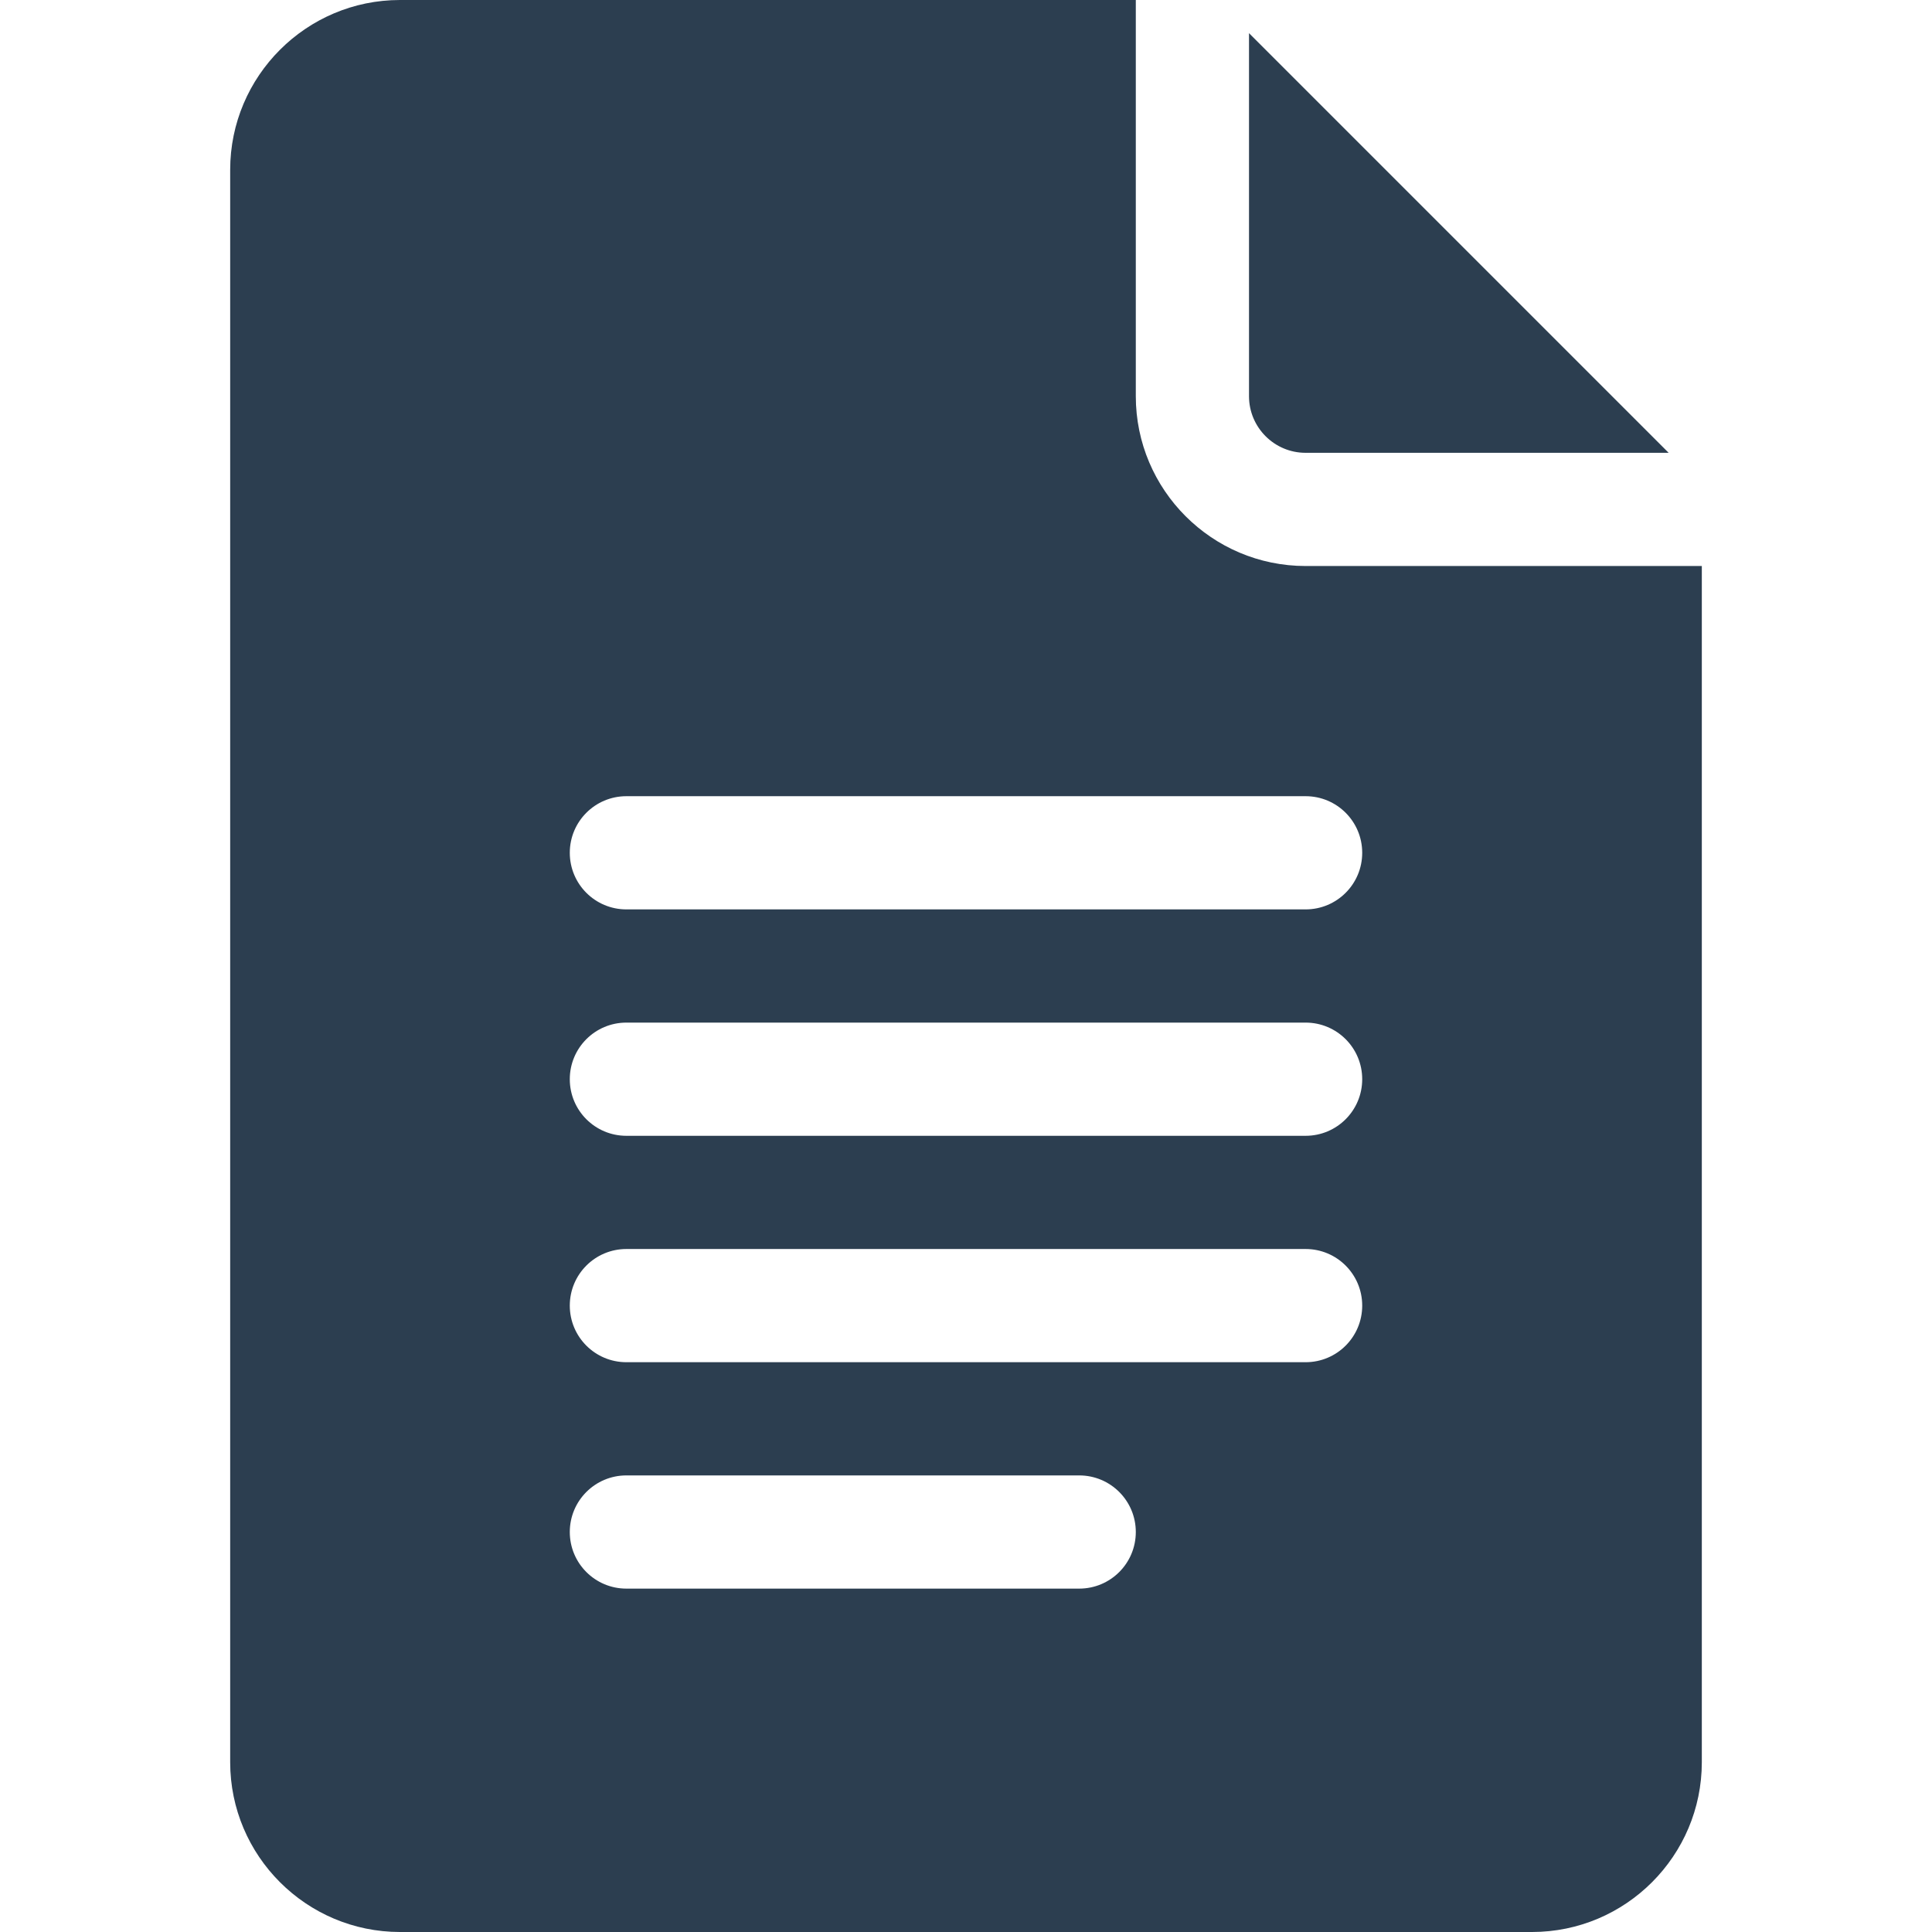
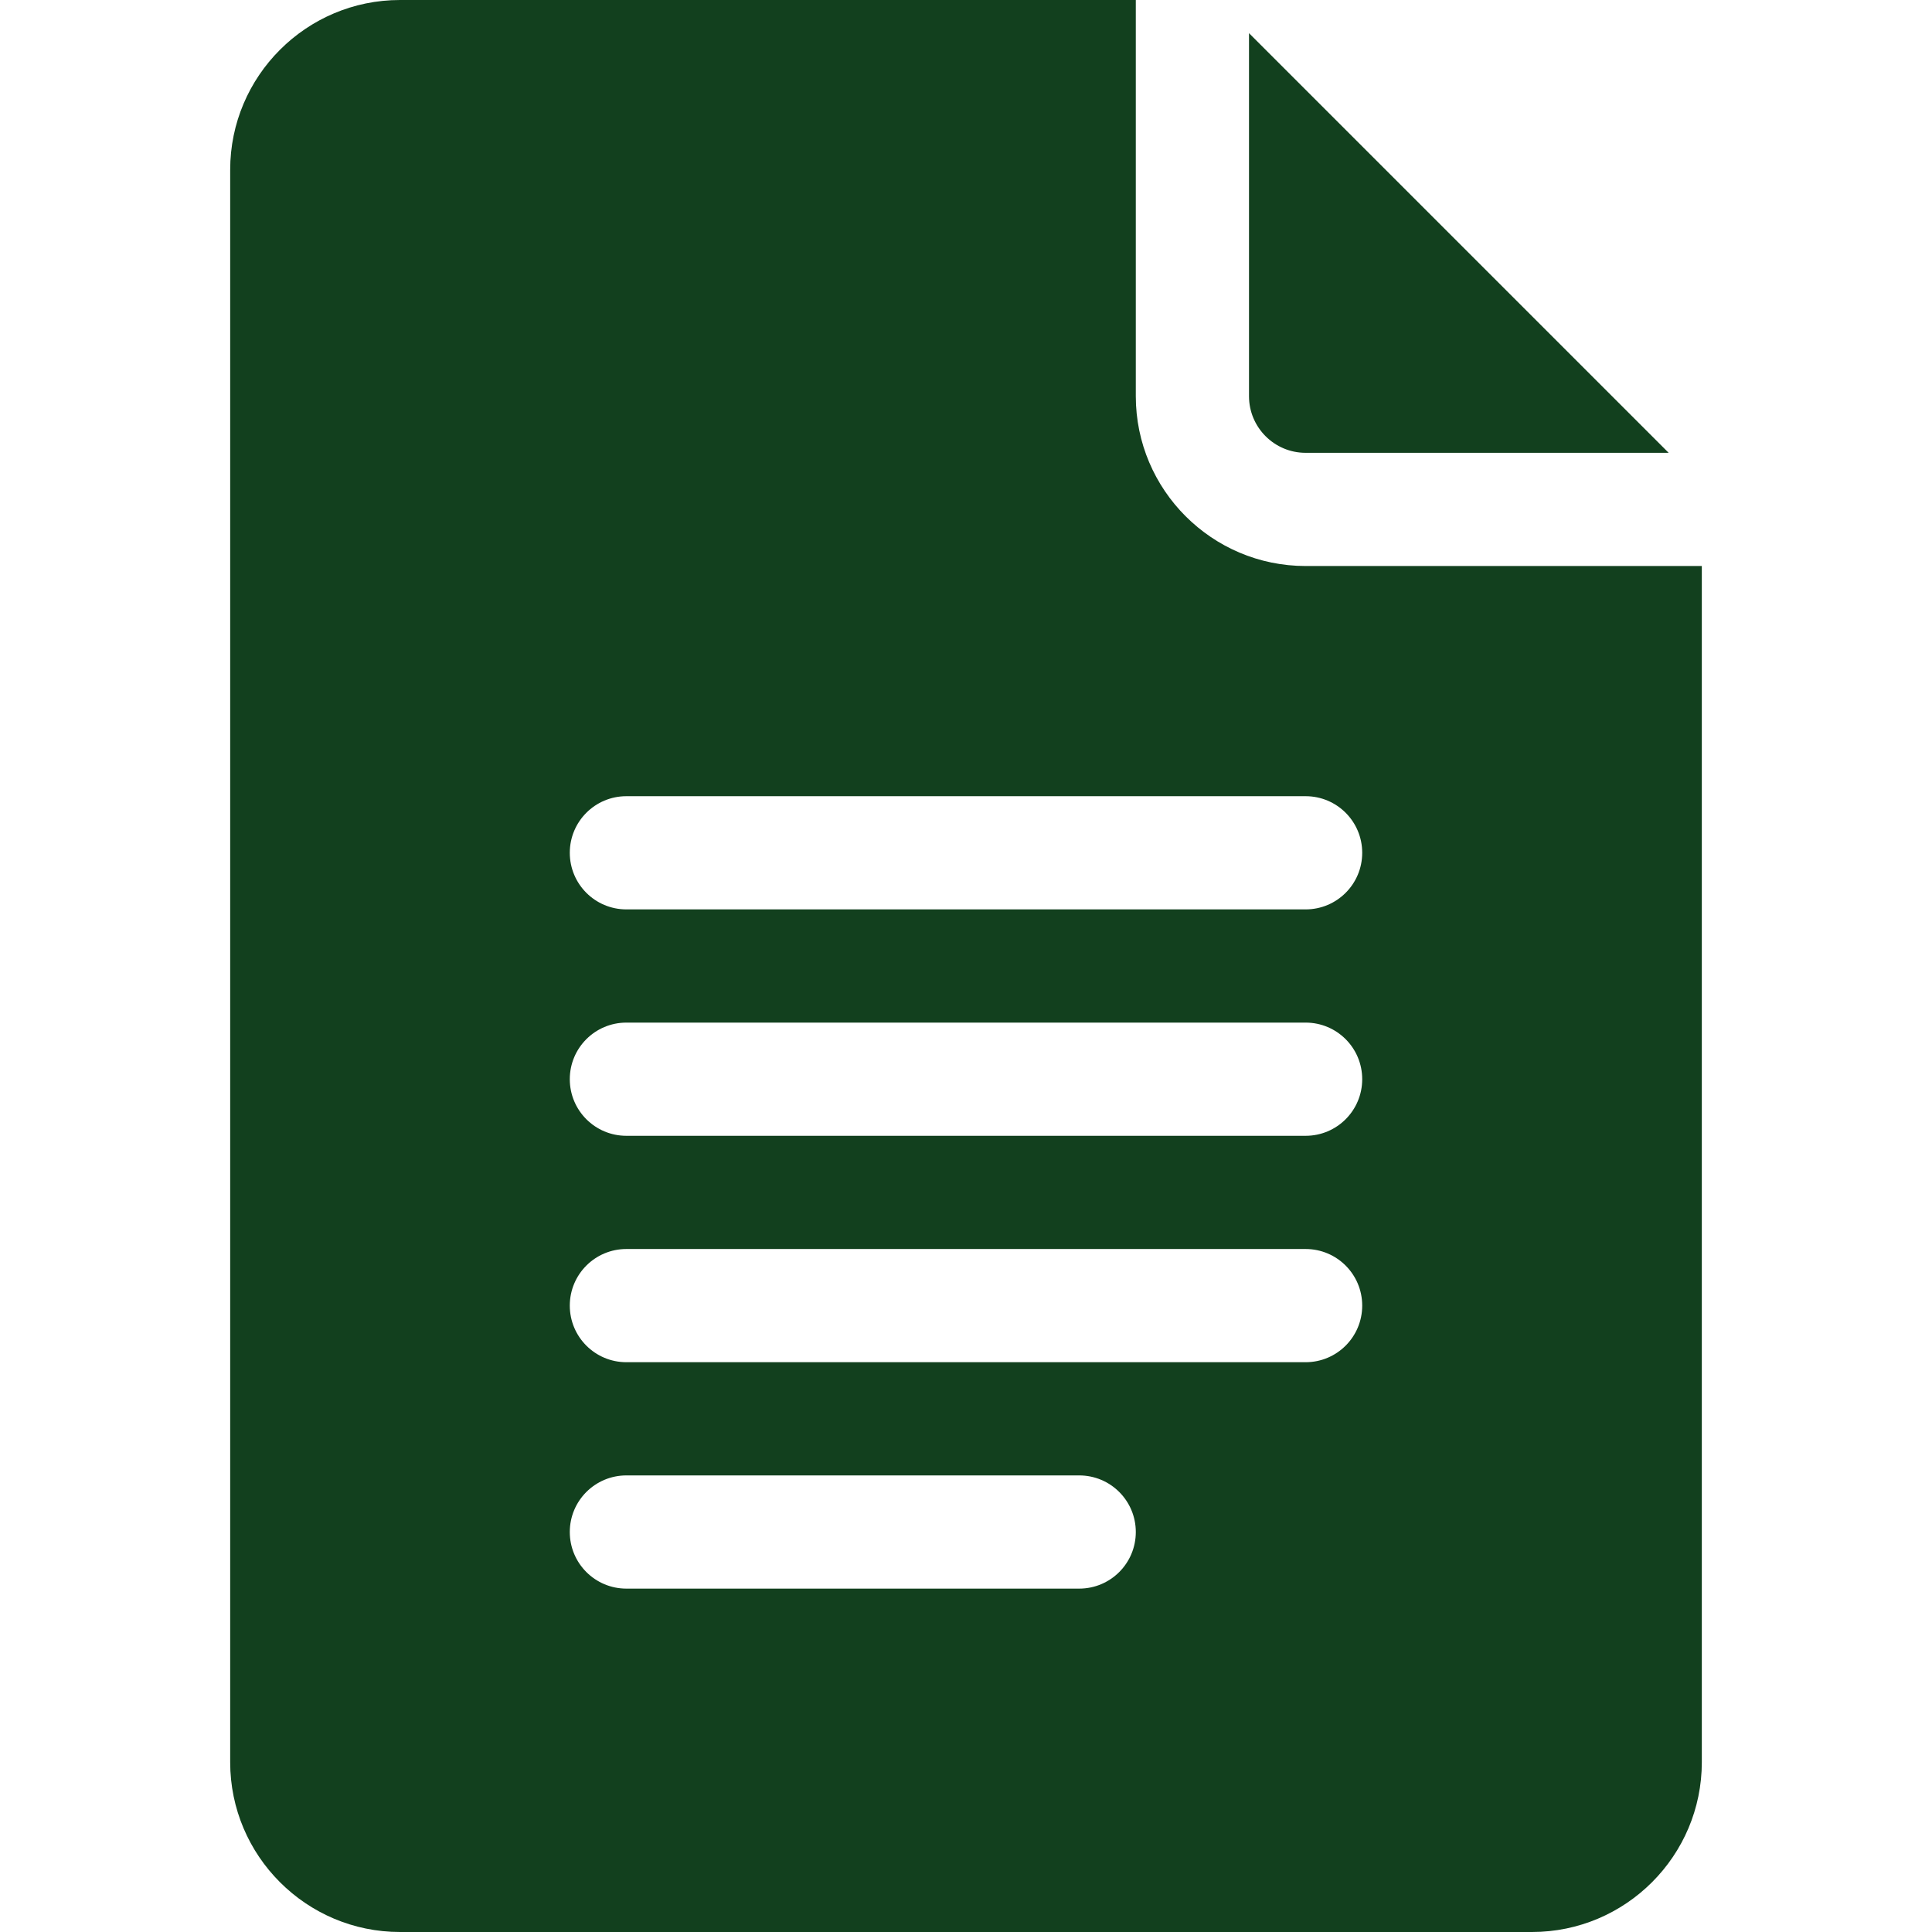
<svg xmlns="http://www.w3.org/2000/svg" id="Capa_1" enable-background="new 0 0 512 512" height="512" viewBox="0 0 512 512" width="512">
-   <path fill="#2c3e50" d="m106 512h300c24.814 0 45-20.186 45-45v-317h-105c-24.814 0-45-20.186-45-45v-105h-195c-24.814 0-45 20.186-45 45v422c0 24.814 20.186 45 45 45zm60-301h180c8.291 0 15 6.709 15 15s-6.709 15-15 15h-180c-8.291 0-15-6.709-15-15s6.709-15 15-15zm0 60h180c8.291 0 15 6.709 15 15s-6.709 15-15 15h-180c-8.291 0-15-6.709-15-15s6.709-15 15-15zm0 60h180c8.291 0 15 6.709 15 15s-6.709 15-15 15h-180c-8.291 0-15-6.709-15-15s6.709-15 15-15zm0 60h120c8.291 0 15 6.709 15 15s-6.709 15-15 15h-120c-8.291 0-15-6.709-15-15s6.709-15 15-15z" />
-   <path fill="#2c3e50" d="m346 120h96.211l-111.211-111.211v96.211c0 8.276 6.724 15 15 15z" />
+   <path fill="#12401e" d="m106 512h300c24.814 0 45-20.186 45-45v-317h-105c-24.814 0-45-20.186-45-45v-105h-195c-24.814 0-45 20.186-45 45v422c0 24.814 20.186 45 45 45zm60-301h180c8.291 0 15 6.709 15 15s-6.709 15-15 15h-180c-8.291 0-15-6.709-15-15s6.709-15 15-15zm0 60h180c8.291 0 15 6.709 15 15s-6.709 15-15 15h-180c-8.291 0-15-6.709-15-15s6.709-15 15-15zm0 60h180c8.291 0 15 6.709 15 15s-6.709 15-15 15h-180c-8.291 0-15-6.709-15-15s6.709-15 15-15zm0 60h120c8.291 0 15 6.709 15 15s-6.709 15-15 15h-120c-8.291 0-15-6.709-15-15s6.709-15 15-15z" />
+   <path fill="#12401e" d="m346 120h96.211l-111.211-111.211v96.211c0 8.276 6.724 15 15 15z" />
</svg>
